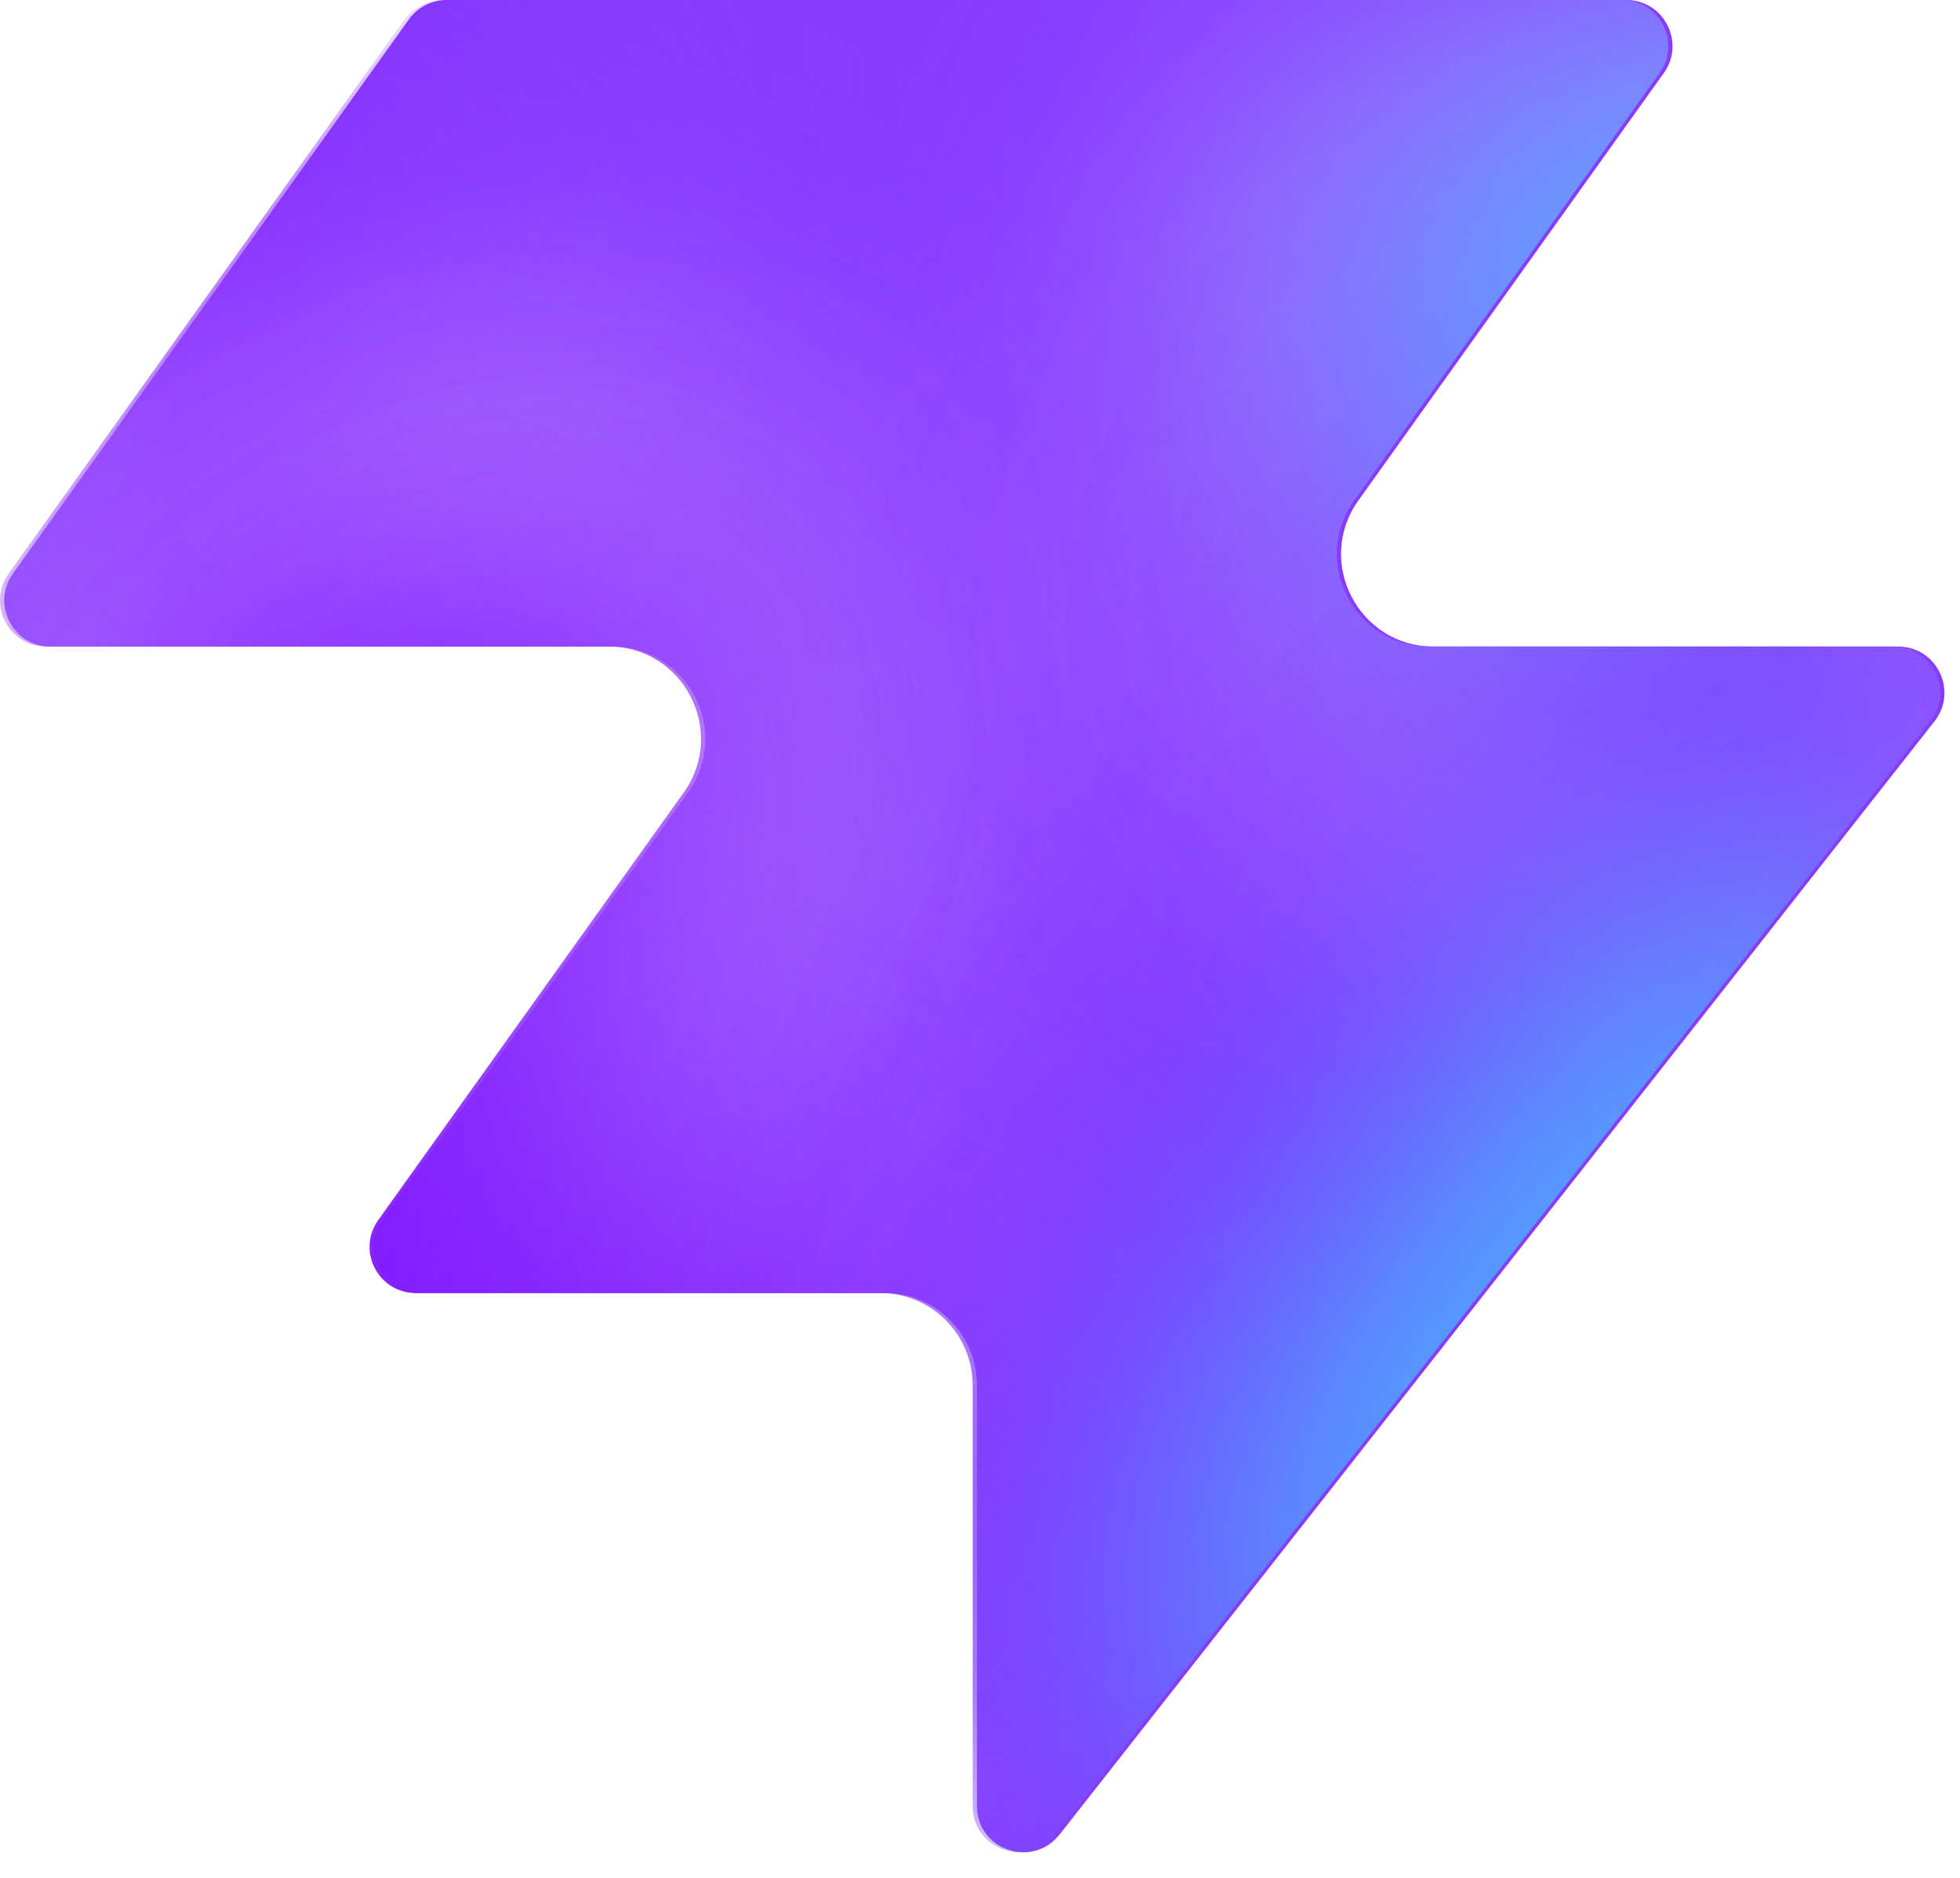
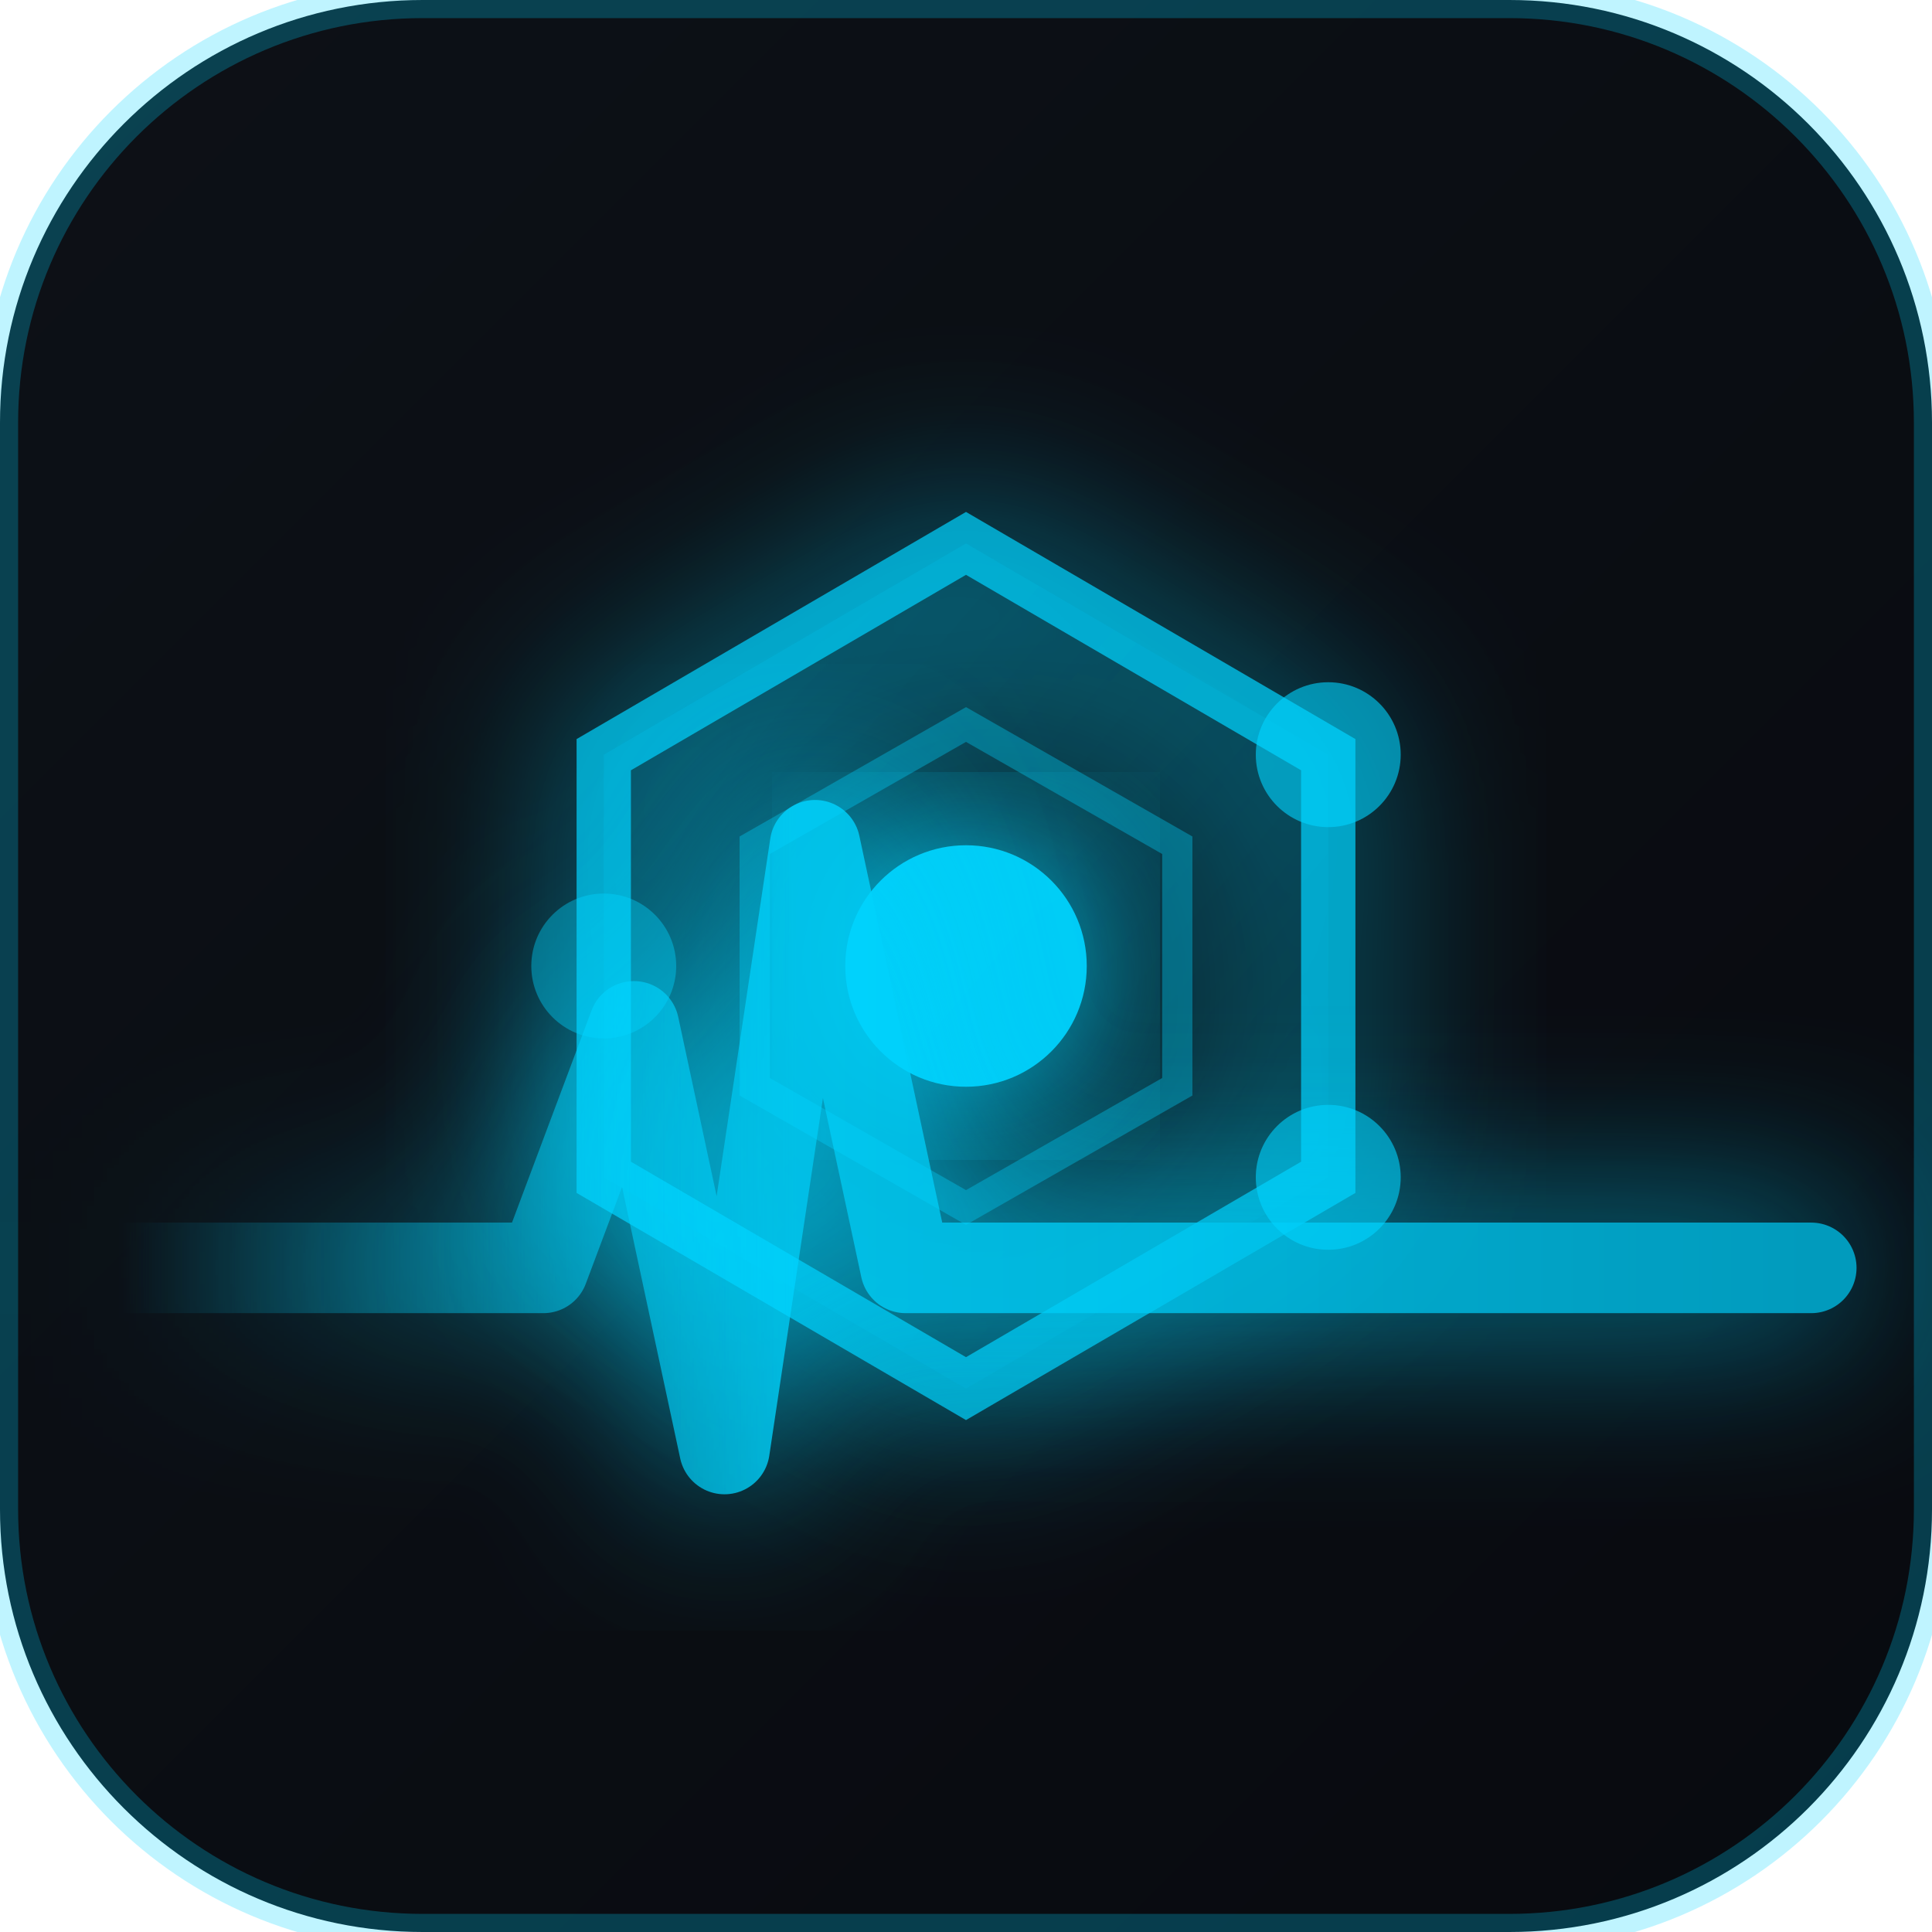
- <svg xmlns="http://www.w3.org/2000/svg" width="48" height="46" fill="none" viewBox="0 0 48 46">
-   <path fill="#863bff" d="M25.946 44.938c-.664.845-2.021.375-2.021-.698V33.937a2.26 2.26 0 0 0-2.262-2.262H10.287c-.92 0-1.456-1.04-.92-1.788l7.48-10.471c1.07-1.497 0-3.578-1.842-3.578H1.237c-.92 0-1.456-1.04-.92-1.788L10.013.474c.214-.297.556-.474.92-.474h28.894c.92 0 1.456 1.04.92 1.788l-7.48 10.471c-1.07 1.498 0 3.579 1.842 3.579h11.377c.943 0 1.473 1.088.89 1.83L25.947 44.94z" style="fill:#863bff;fill:color(display-p3 .525 .23 1);fill-opacity:1" />
-   <mask id="a" width="48" height="46" x="0" y="0" maskUnits="userSpaceOnUse" style="mask-type:alpha">
-     <path fill="#000" d="M25.842 44.938c-.664.844-2.021.375-2.021-.698V33.937a2.26 2.26 0 0 0-2.262-2.262H10.183c-.92 0-1.456-1.04-.92-1.788l7.48-10.471c1.07-1.498 0-3.579-1.842-3.579H1.133c-.92 0-1.456-1.04-.92-1.787L9.91.473c.214-.297.556-.474.92-.474h28.894c.92 0 1.456 1.04.92 1.788l-7.48 10.471c-1.07 1.498 0 3.578 1.842 3.578h11.377c.943 0 1.473 1.088.89 1.832L25.843 44.94z" style="fill:#000;fill-opacity:1" />
-   </mask>
-   <g mask="url(#a)">
-     <g filter="url(#b)">
-       <ellipse cx="5.508" cy="14.704" fill="#ede6ff" rx="5.508" ry="14.704" style="fill:#ede6ff;fill:color(display-p3 .927 .903 1);fill-opacity:1" transform="matrix(.00324 1 1 -.00324 -4.47 31.516)" />
-     </g>
-     <g filter="url(#c)">
-       <ellipse cx="10.399" cy="29.851" fill="#ede6ff" rx="10.399" ry="29.851" style="fill:#ede6ff;fill:color(display-p3 .927 .903 1);fill-opacity:1" transform="matrix(.00324 1 1 -.00324 -39.328 7.883)" />
-     </g>
-     <g filter="url(#d)">
-       <ellipse cx="5.508" cy="30.487" fill="#7e14ff" rx="5.508" ry="30.487" style="fill:#7e14ff;fill:color(display-p3 .492 .077 1);fill-opacity:1" transform="rotate(89.814 -25.913 -14.639)scale(1 -1)" />
-     </g>
-     <g filter="url(#e)">
-       <ellipse cx="5.508" cy="30.599" fill="#7e14ff" rx="5.508" ry="30.599" style="fill:#7e14ff;fill:color(display-p3 .492 .077 1);fill-opacity:1" transform="rotate(89.814 -32.644 -3.334)scale(1 -1)" />
-     </g>
-     <g filter="url(#f)">
-       <ellipse cx="5.508" cy="30.599" fill="#7e14ff" rx="5.508" ry="30.599" style="fill:#7e14ff;fill:color(display-p3 .492 .077 1);fill-opacity:1" transform="matrix(.00324 1 1 -.00324 -34.34 30.47)" />
-     </g>
-     <g filter="url(#g)">
-       <ellipse cx="14.072" cy="22.078" fill="#ede6ff" rx="14.072" ry="22.078" style="fill:#ede6ff;fill:color(display-p3 .927 .903 1);fill-opacity:1" transform="rotate(93.35 24.506 48.493)scale(-1 1)" />
-     </g>
-     <g filter="url(#h)">
-       <ellipse cx="3.47" cy="21.501" fill="#7e14ff" rx="3.47" ry="21.501" style="fill:#7e14ff;fill:color(display-p3 .492 .077 1);fill-opacity:1" transform="rotate(89.009 28.708 47.59)scale(-1 1)" />
-     </g>
-     <g filter="url(#i)">
-       <ellipse cx="3.47" cy="21.501" fill="#7e14ff" rx="3.47" ry="21.501" style="fill:#7e14ff;fill:color(display-p3 .492 .077 1);fill-opacity:1" transform="rotate(89.009 28.708 47.59)scale(-1 1)" />
-     </g>
-     <g filter="url(#j)">
-       <ellipse cx=".387" cy="8.972" fill="#7e14ff" rx="4.407" ry="29.108" style="fill:#7e14ff;fill:color(display-p3 .492 .077 1);fill-opacity:1" transform="rotate(39.51 .387 8.972)" />
-     </g>
-     <g filter="url(#k)">
-       <ellipse cx="47.523" cy="-6.092" fill="#7e14ff" rx="4.407" ry="29.108" style="fill:#7e14ff;fill:color(display-p3 .492 .077 1);fill-opacity:1" transform="rotate(37.892 47.523 -6.092)" />
-     </g>
-     <g filter="url(#l)">
-       <ellipse cx="41.412" cy="6.333" fill="#47bfff" rx="5.971" ry="9.665" style="fill:#47bfff;fill:color(display-p3 .28 .748 1);fill-opacity:1" transform="rotate(37.892 41.412 6.333)" />
-     </g>
-     <g filter="url(#m)">
-       <ellipse cx="-1.879" cy="38.332" fill="#7e14ff" rx="4.407" ry="29.108" style="fill:#7e14ff;fill:color(display-p3 .492 .077 1);fill-opacity:1" transform="rotate(37.892 -1.88 38.332)" />
-     </g>
-     <g filter="url(#n)">
-       <ellipse cx="-1.879" cy="38.332" fill="#7e14ff" rx="4.407" ry="29.108" style="fill:#7e14ff;fill:color(display-p3 .492 .077 1);fill-opacity:1" transform="rotate(37.892 -1.88 38.332)" />
-     </g>
-     <g filter="url(#o)">
-       <ellipse cx="35.651" cy="29.907" fill="#7e14ff" rx="4.407" ry="29.108" style="fill:#7e14ff;fill:color(display-p3 .492 .077 1);fill-opacity:1" transform="rotate(37.892 35.651 29.907)" />
-     </g>
-     <g filter="url(#p)">
-       <ellipse cx="38.418" cy="32.4" fill="#47bfff" rx="5.971" ry="15.297" style="fill:#47bfff;fill:color(display-p3 .28 .748 1);fill-opacity:1" transform="rotate(37.892 38.418 32.4)" />
-     </g>
-   </g>
+ <svg xmlns="http://www.w3.org/2000/svg" viewBox="0 0 32 32" width="32" height="32">
  <defs>
-     <filter id="b" width="60.045" height="41.654" x="-19.77" y="16.149" color-interpolation-filters="sRGB" filterUnits="userSpaceOnUse">
-       <feFlood flood-opacity="0" result="BackgroundImageFix" />
-       <feBlend in="SourceGraphic" in2="BackgroundImageFix" result="shape" />
-       <feGaussianBlur result="effect1_foregroundBlur_2002_17158" stdDeviation="7.659" />
-     </filter>
-     <filter id="c" width="90.34" height="51.437" x="-54.613" y="-7.533" color-interpolation-filters="sRGB" filterUnits="userSpaceOnUse">
-       <feFlood flood-opacity="0" result="BackgroundImageFix" />
-       <feBlend in="SourceGraphic" in2="BackgroundImageFix" result="shape" />
-       <feGaussianBlur result="effect1_foregroundBlur_2002_17158" stdDeviation="7.659" />
-     </filter>
-     <filter id="d" width="79.355" height="29.4" x="-49.64" y="2.03" color-interpolation-filters="sRGB" filterUnits="userSpaceOnUse">
-       <feFlood flood-opacity="0" result="BackgroundImageFix" />
-       <feBlend in="SourceGraphic" in2="BackgroundImageFix" result="shape" />
-       <feGaussianBlur result="effect1_foregroundBlur_2002_17158" stdDeviation="4.596" />
-     </filter>
-     <filter id="e" width="79.579" height="29.4" x="-45.045" y="20.029" color-interpolation-filters="sRGB" filterUnits="userSpaceOnUse">
-       <feFlood flood-opacity="0" result="BackgroundImageFix" />
-       <feBlend in="SourceGraphic" in2="BackgroundImageFix" result="shape" />
-       <feGaussianBlur result="effect1_foregroundBlur_2002_17158" stdDeviation="4.596" />
-     </filter>
-     <filter id="f" width="79.579" height="29.4" x="-43.513" y="21.178" color-interpolation-filters="sRGB" filterUnits="userSpaceOnUse">
-       <feFlood flood-opacity="0" result="BackgroundImageFix" />
-       <feBlend in="SourceGraphic" in2="BackgroundImageFix" result="shape" />
-       <feGaussianBlur result="effect1_foregroundBlur_2002_17158" stdDeviation="4.596" />
-     </filter>
-     <filter id="g" width="74.749" height="58.852" x="15.756" y="-17.901" color-interpolation-filters="sRGB" filterUnits="userSpaceOnUse">
-       <feFlood flood-opacity="0" result="BackgroundImageFix" />
-       <feBlend in="SourceGraphic" in2="BackgroundImageFix" result="shape" />
-       <feGaussianBlur result="effect1_foregroundBlur_2002_17158" stdDeviation="7.659" />
-     </filter>
-     <filter id="h" width="61.377" height="25.362" x="23.548" y="2.284" color-interpolation-filters="sRGB" filterUnits="userSpaceOnUse">
-       <feFlood flood-opacity="0" result="BackgroundImageFix" />
-       <feBlend in="SourceGraphic" in2="BackgroundImageFix" result="shape" />
-       <feGaussianBlur result="effect1_foregroundBlur_2002_17158" stdDeviation="4.596" />
-     </filter>
-     <filter id="i" width="61.377" height="25.362" x="23.548" y="2.284" color-interpolation-filters="sRGB" filterUnits="userSpaceOnUse">
-       <feFlood flood-opacity="0" result="BackgroundImageFix" />
-       <feBlend in="SourceGraphic" in2="BackgroundImageFix" result="shape" />
-       <feGaussianBlur result="effect1_foregroundBlur_2002_17158" stdDeviation="4.596" />
-     </filter>
-     <filter id="j" width="56.045" height="63.649" x="-27.636" y="-22.853" color-interpolation-filters="sRGB" filterUnits="userSpaceOnUse">
-       <feFlood flood-opacity="0" result="BackgroundImageFix" />
-       <feBlend in="SourceGraphic" in2="BackgroundImageFix" result="shape" />
-       <feGaussianBlur result="effect1_foregroundBlur_2002_17158" stdDeviation="4.596" />
-     </filter>
-     <filter id="k" width="54.814" height="64.646" x="20.116" y="-38.415" color-interpolation-filters="sRGB" filterUnits="userSpaceOnUse">
-       <feFlood flood-opacity="0" result="BackgroundImageFix" />
-       <feBlend in="SourceGraphic" in2="BackgroundImageFix" result="shape" />
-       <feGaussianBlur result="effect1_foregroundBlur_2002_17158" stdDeviation="4.596" />
-     </filter>
-     <filter id="l" width="33.541" height="35.313" x="24.641" y="-11.323" color-interpolation-filters="sRGB" filterUnits="userSpaceOnUse">
-       <feFlood flood-opacity="0" result="BackgroundImageFix" />
-       <feBlend in="SourceGraphic" in2="BackgroundImageFix" result="shape" />
-       <feGaussianBlur result="effect1_foregroundBlur_2002_17158" stdDeviation="4.596" />
-     </filter>
-     <filter id="m" width="54.814" height="64.646" x="-29.286" y="6.009" color-interpolation-filters="sRGB" filterUnits="userSpaceOnUse">
-       <feFlood flood-opacity="0" result="BackgroundImageFix" />
-       <feBlend in="SourceGraphic" in2="BackgroundImageFix" result="shape" />
-       <feGaussianBlur result="effect1_foregroundBlur_2002_17158" stdDeviation="4.596" />
-     </filter>
-     <filter id="n" width="54.814" height="64.646" x="-29.286" y="6.009" color-interpolation-filters="sRGB" filterUnits="userSpaceOnUse">
-       <feFlood flood-opacity="0" result="BackgroundImageFix" />
-       <feBlend in="SourceGraphic" in2="BackgroundImageFix" result="shape" />
-       <feGaussianBlur result="effect1_foregroundBlur_2002_17158" stdDeviation="4.596" />
-     </filter>
-     <filter id="o" width="54.814" height="64.646" x="8.244" y="-2.416" color-interpolation-filters="sRGB" filterUnits="userSpaceOnUse">
-       <feFlood flood-opacity="0" result="BackgroundImageFix" />
-       <feBlend in="SourceGraphic" in2="BackgroundImageFix" result="shape" />
-       <feGaussianBlur result="effect1_foregroundBlur_2002_17158" stdDeviation="4.596" />
-     </filter>
-     <filter id="p" width="39.409" height="43.623" x="18.713" y="10.588" color-interpolation-filters="sRGB" filterUnits="userSpaceOnUse">
-       <feFlood flood-opacity="0" result="BackgroundImageFix" />
-       <feBlend in="SourceGraphic" in2="BackgroundImageFix" result="shape" />
-       <feGaussianBlur result="effect1_foregroundBlur_2002_17158" stdDeviation="4.596" />
+     <linearGradient id="bg" x1="0" y1="0" x2="1" y2="1">
+       <stop offset="0%" stop-color="#0d1117" />
+       <stop offset="100%" stop-color="#080a0f" />
+     </linearGradient>
+     <linearGradient id="pulse" x1="0" y1="0" x2="1" y2="0">
+       <stop offset="0%" stop-color="#00d4ff" stop-opacity="0" />
+       <stop offset="40%" stop-color="#00d4ff" stop-opacity="1" />
+       <stop offset="100%" stop-color="#00b4db" stop-opacity="1" />
+     </linearGradient>
+     <linearGradient id="hex" x1="0" y1="0" x2="1" y2="1">
+       <stop offset="0%" stop-color="#00d4ff" stop-opacity="0.18" />
+       <stop offset="100%" stop-color="#00d4ff" stop-opacity="0.04" />
+     </linearGradient>
+     <filter id="glow" x="-30%" y="-30%" width="160%" height="160%">
+       <feGaussianBlur stdDeviation="1.5" result="blur" />
+       <feMerge>
+         <feMergeNode in="blur" />
+         <feMergeNode in="SourceGraphic" />
+       </feMerge>
    </filter>
  </defs>
+   <rect width="32" height="32" rx="7" fill="url(#bg)" />
+   <rect width="32" height="32" rx="7" fill="none" stroke="#00d4ff" stroke-width="0.6" stroke-opacity="0.25" />
+   <polygon points="16,9 22,12.5 22,19.5 16,23 10,19.5 10,12.5" fill="url(#hex)" stroke="#00d4ff" stroke-width="0.9" stroke-opacity="0.7" filter="url(#glow)" />
+   <polygon points="16,12 19.5,14 19.5,18 16,20 12.5,18 12.5,14" fill="none" stroke="#00d4ff" stroke-width="0.5" stroke-opacity="0.35" />
+   <circle cx="16" cy="16" r="2" fill="#00d4ff" filter="url(#glow)" opacity="0.95" />
+   <polyline points="2,21 7,21 9,21 10.5,17 12,24 13.5,14 15,21 30,21" fill="none" stroke="url(#pulse)" stroke-width="1.5" stroke-linecap="round" stroke-linejoin="round" filter="url(#glow)" opacity="0.85" />
+   <circle cx="22" cy="12.5" r="1.2" fill="#00d4ff" opacity="0.6" />
+   <circle cx="22" cy="19.5" r="1.2" fill="#00d4ff" opacity="0.6" />
+   <circle cx="10" cy="16" r="1.2" fill="#00d4ff" opacity="0.4" />
</svg>
